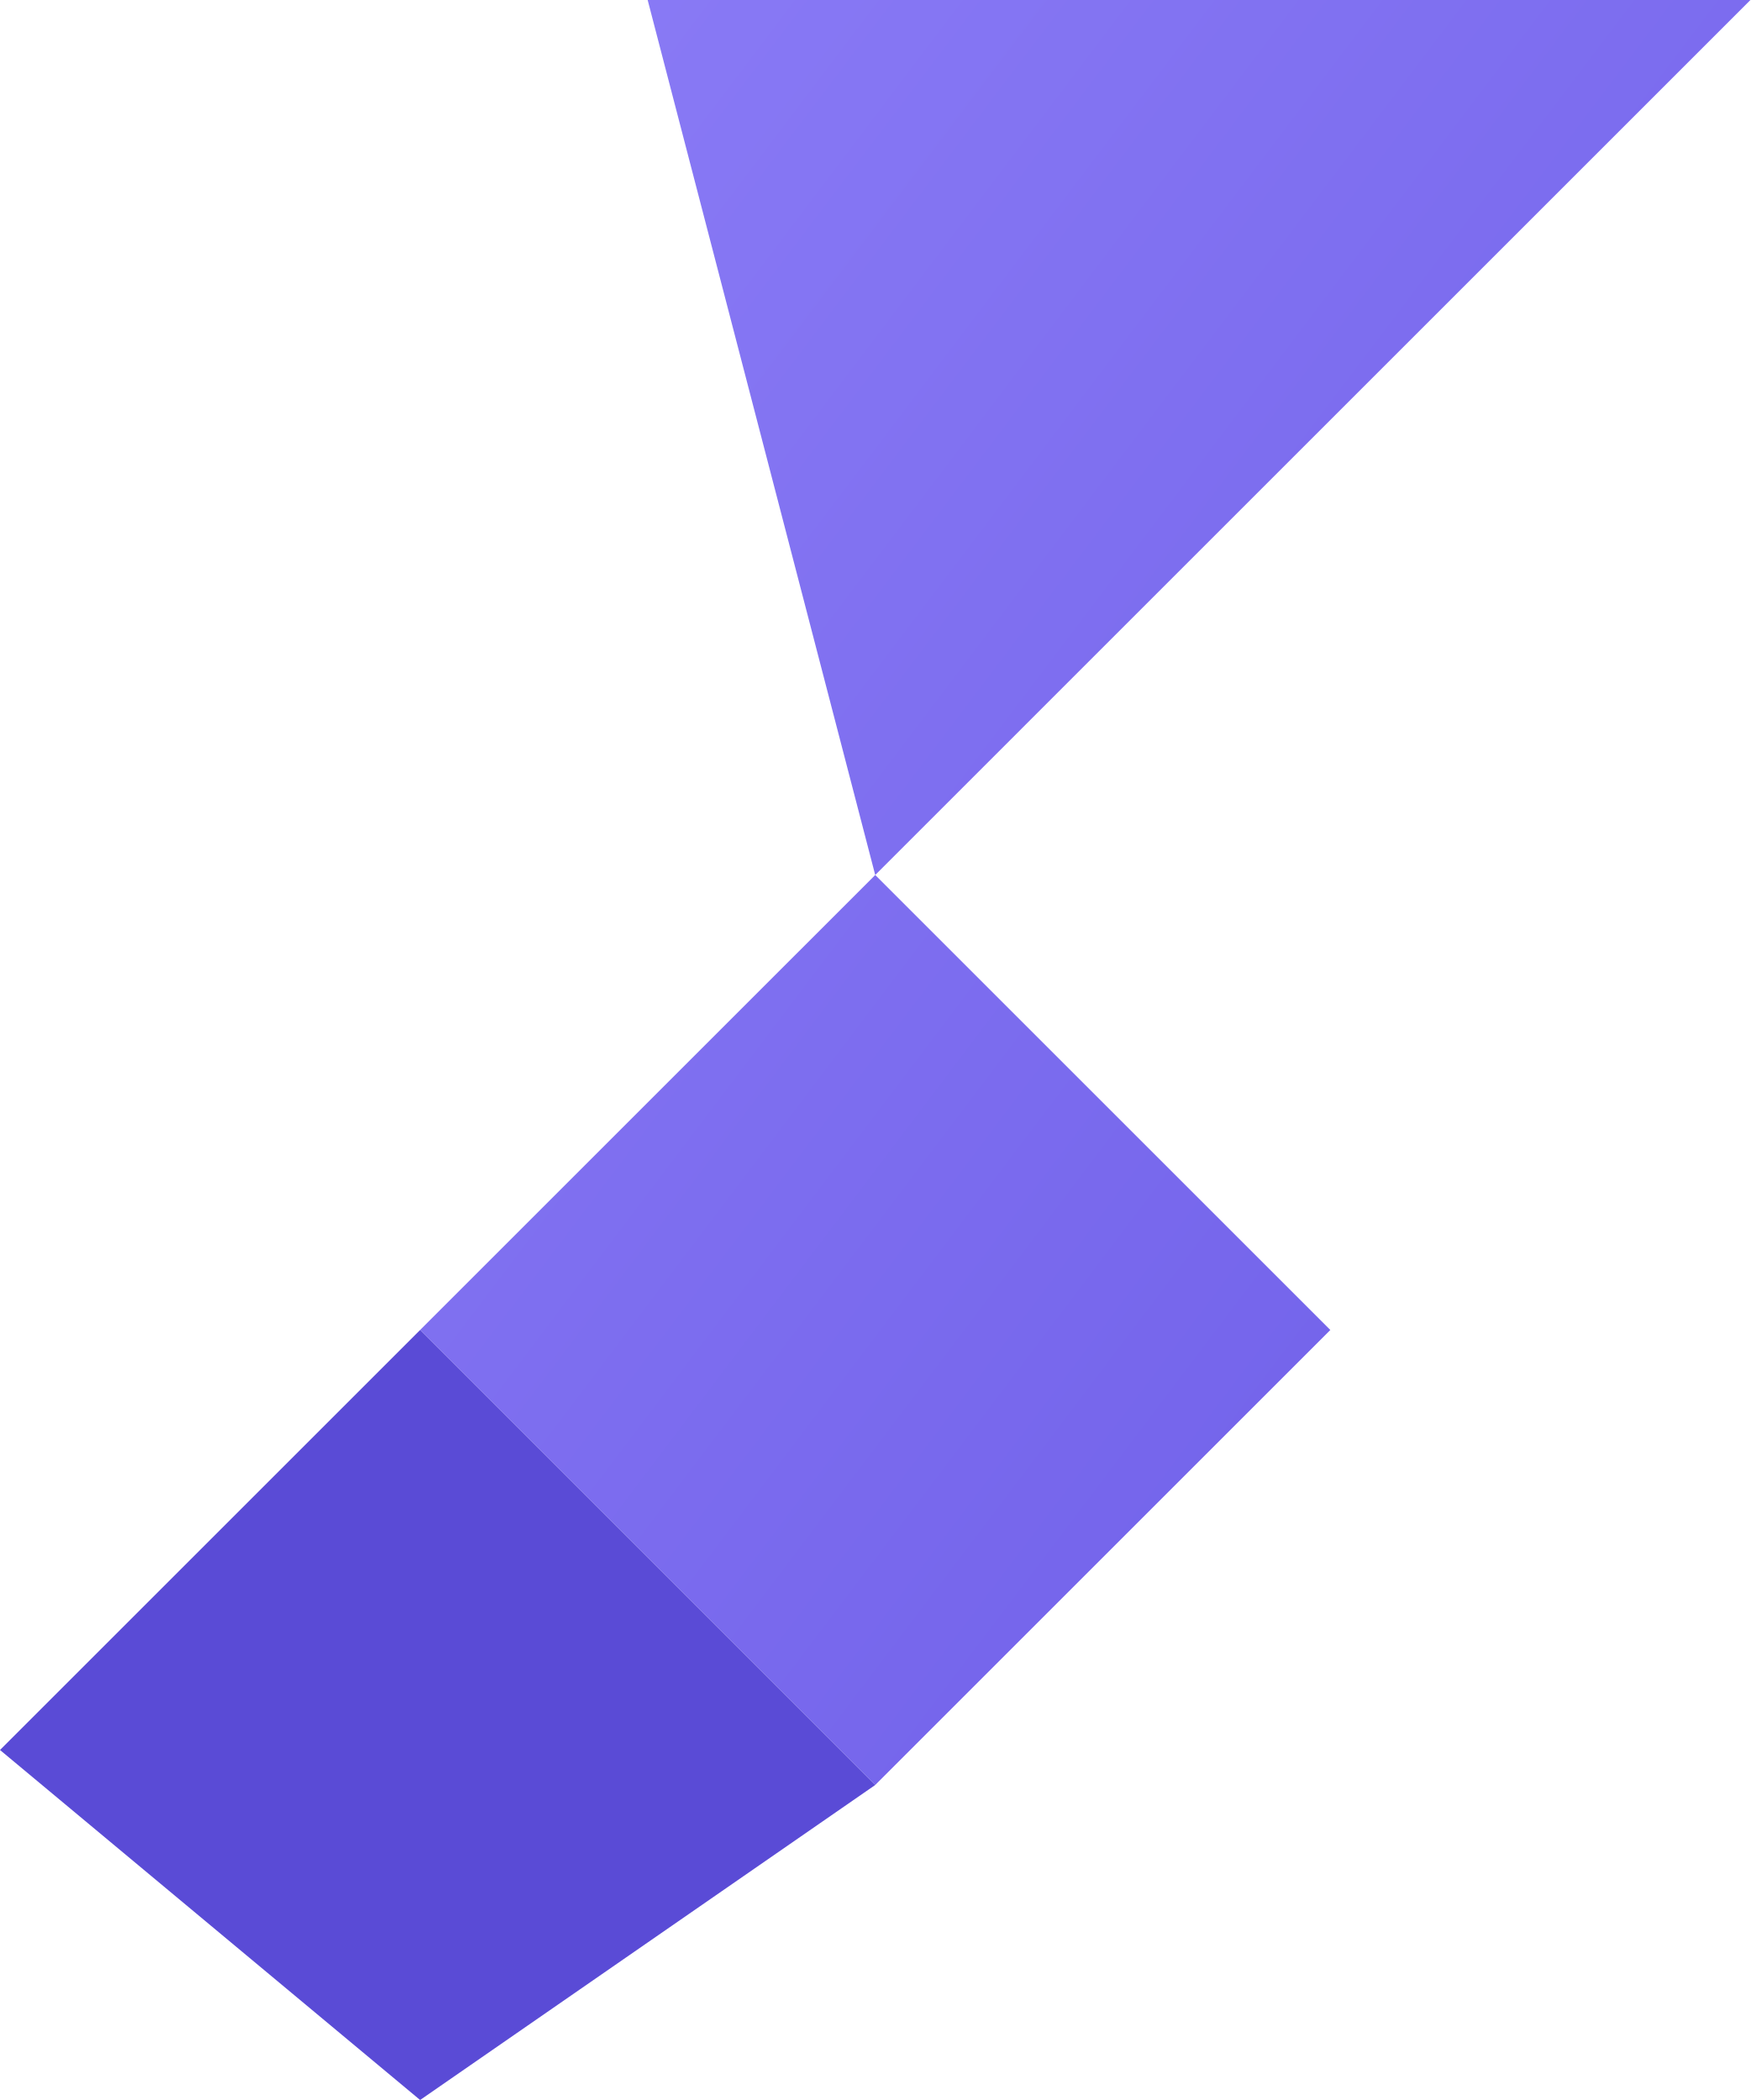
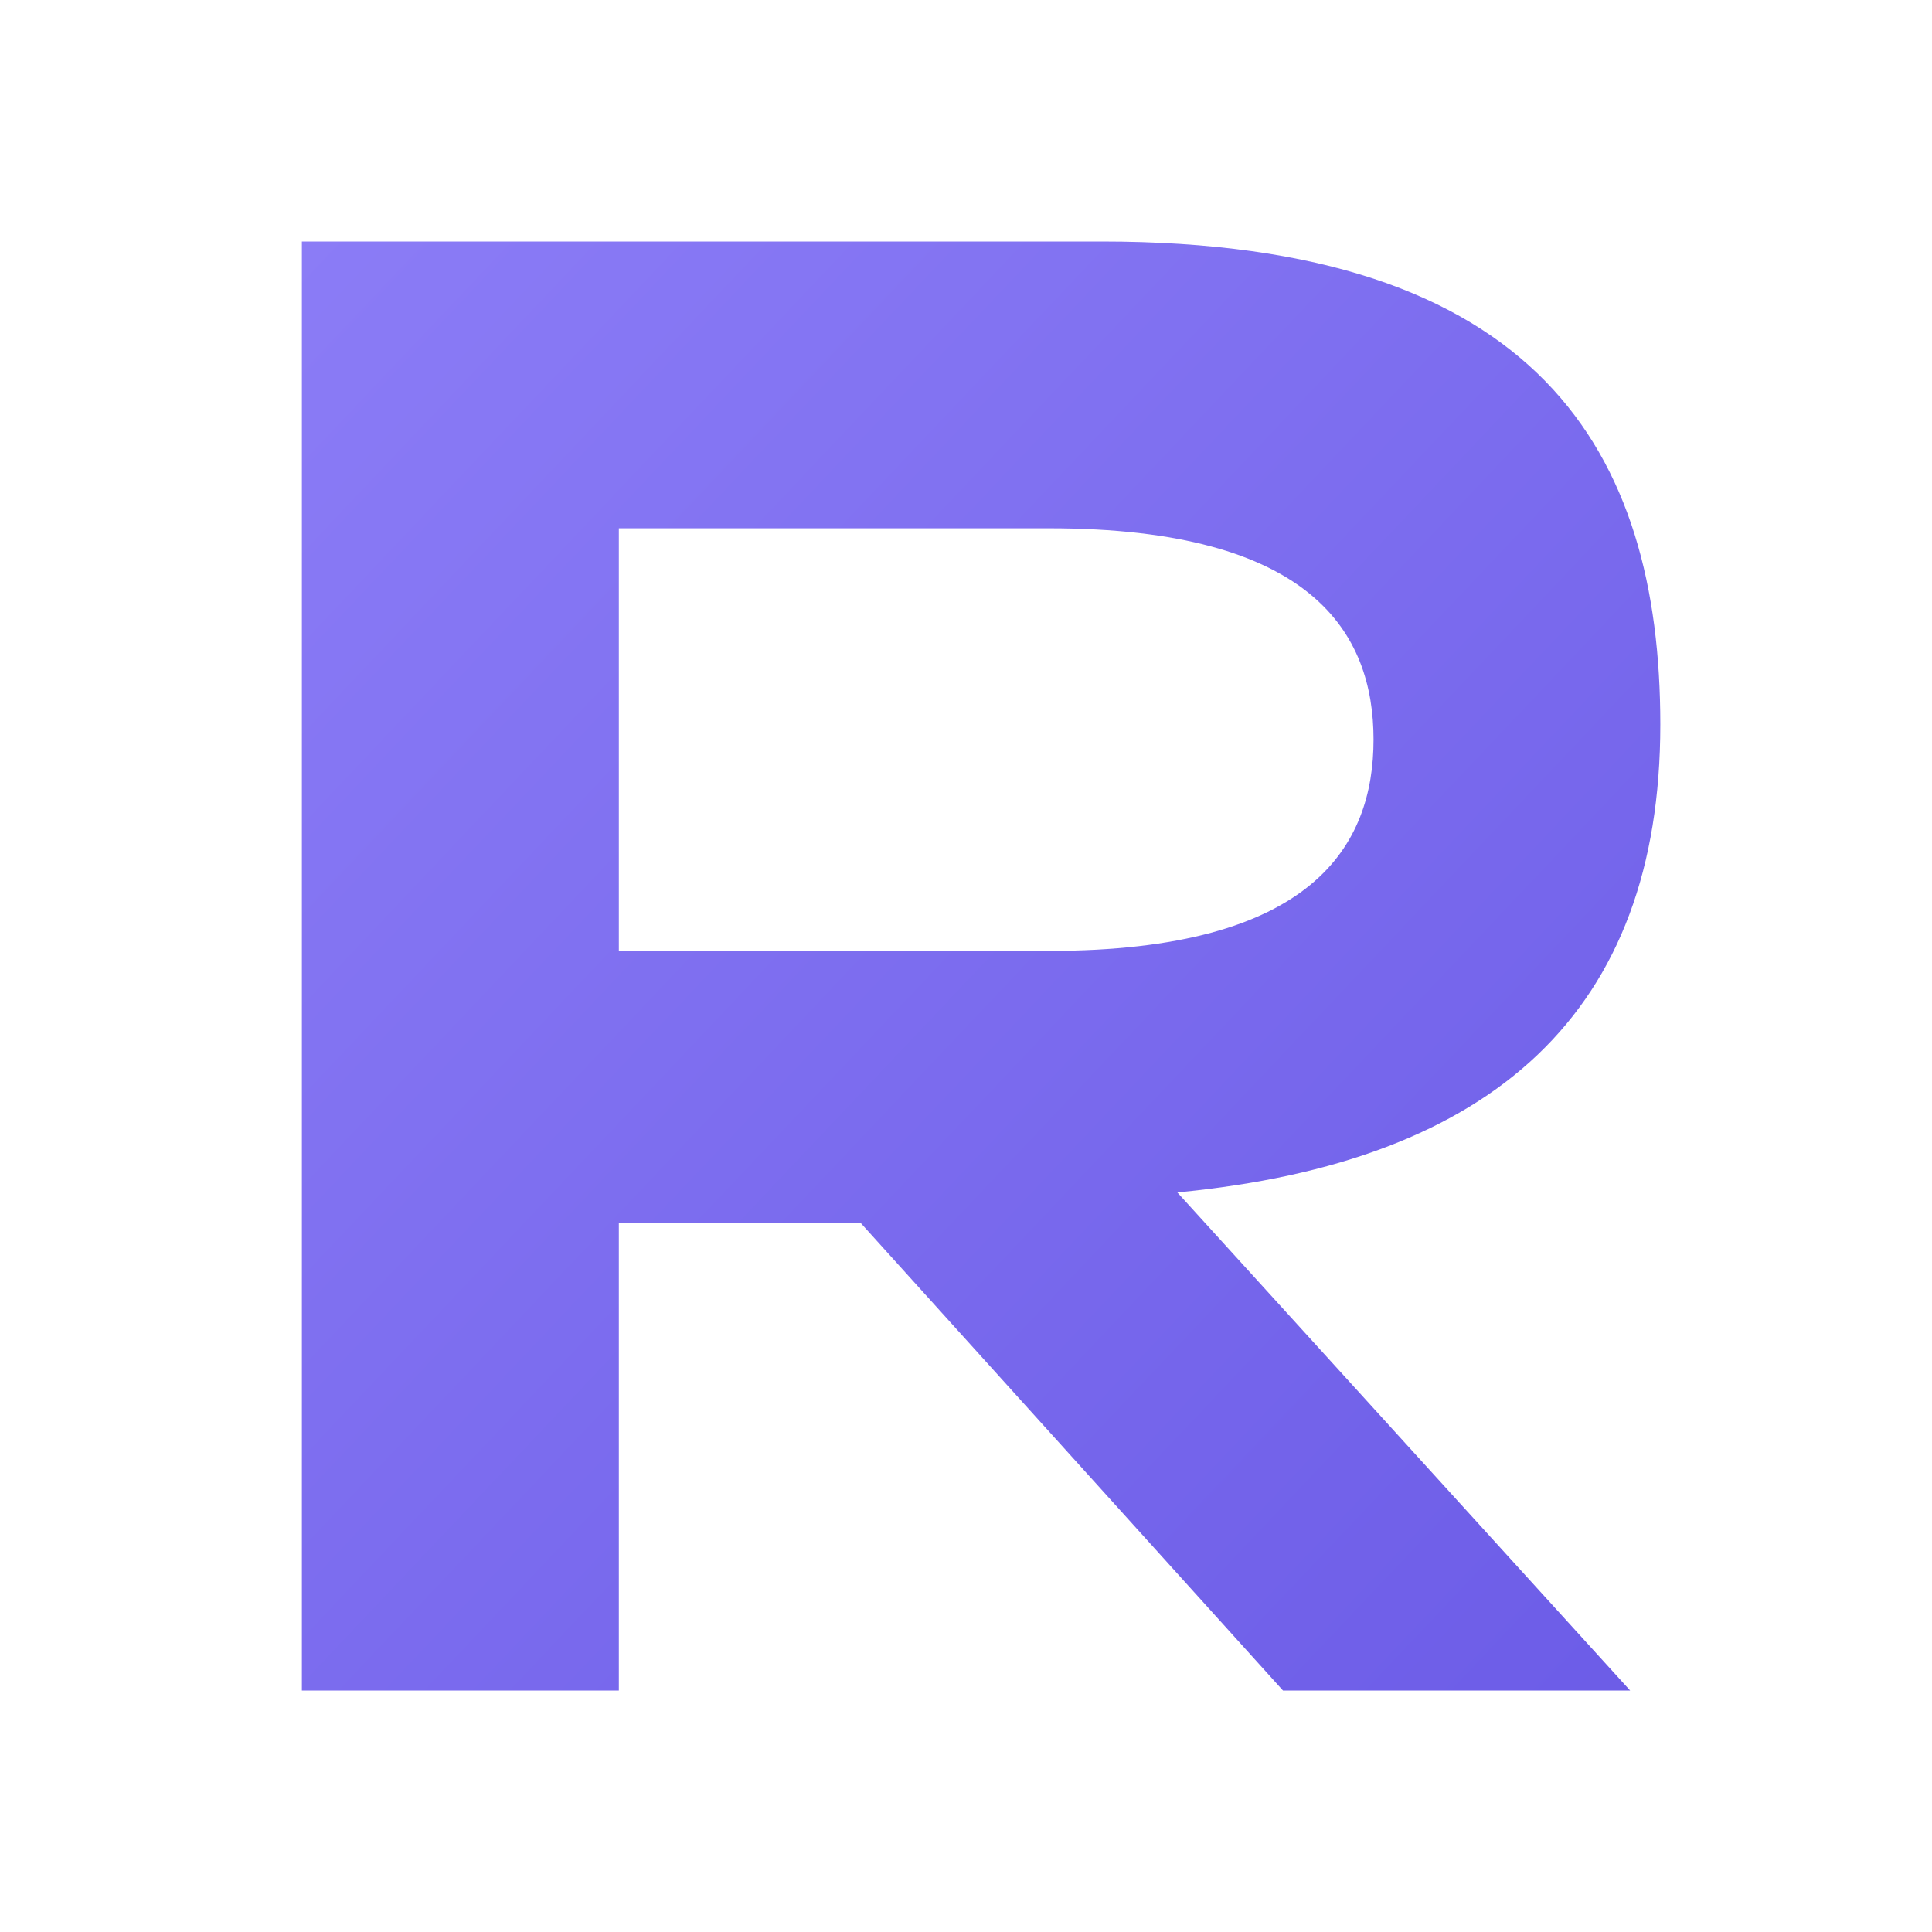
- <svg xmlns="http://www.w3.org/2000/svg" viewBox="0 0 400 480">
+ <svg xmlns="http://www.w3.org/2000/svg" viewBox="0 0 512 512">
  <defs>
    <linearGradient id="purpleGrad" x1="0%" y1="0%" x2="100%" y2="100%">
      <stop offset="0%" style="stop-color:#8B7CF6" />
      <stop offset="100%" style="stop-color:#6C5CE7" />
    </linearGradient>
  </defs>
-   <path d="M148,0 L400,0 L200,200 L304,304 L200,408 L96,304 L200,200 Z" fill="url(#purpleGrad)" />
-   <path d="M200,408 L96,304 L0,400 L96,480 Z" fill="#5A4BD6" />
+   <path fill-rule="evenodd" d="     M 80 448 V 64 H 292     C 408 64, 440 120, 440 192     C 440 268, 396 308, 312 316     L 432 448 H 340 L 228 324 H 164 V 448 Z     M 164 140 H 278     C 348 140, 364 168, 364 196     C 364 224, 348 252, 278 252 H 164 Z   " fill="url(#purpleGrad)" />
</svg>
